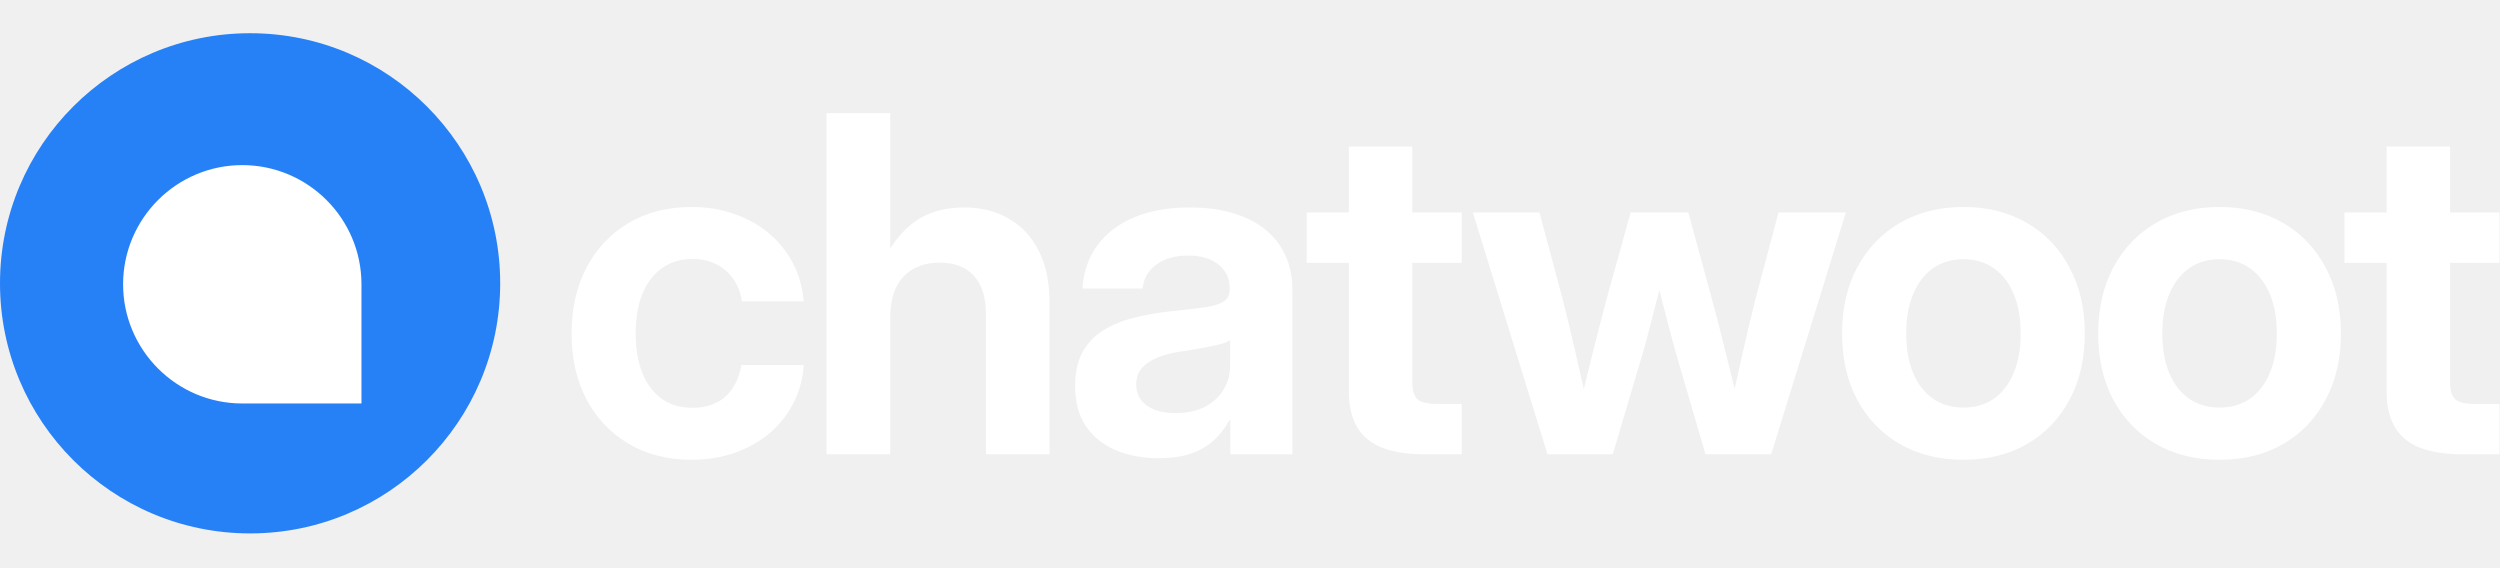
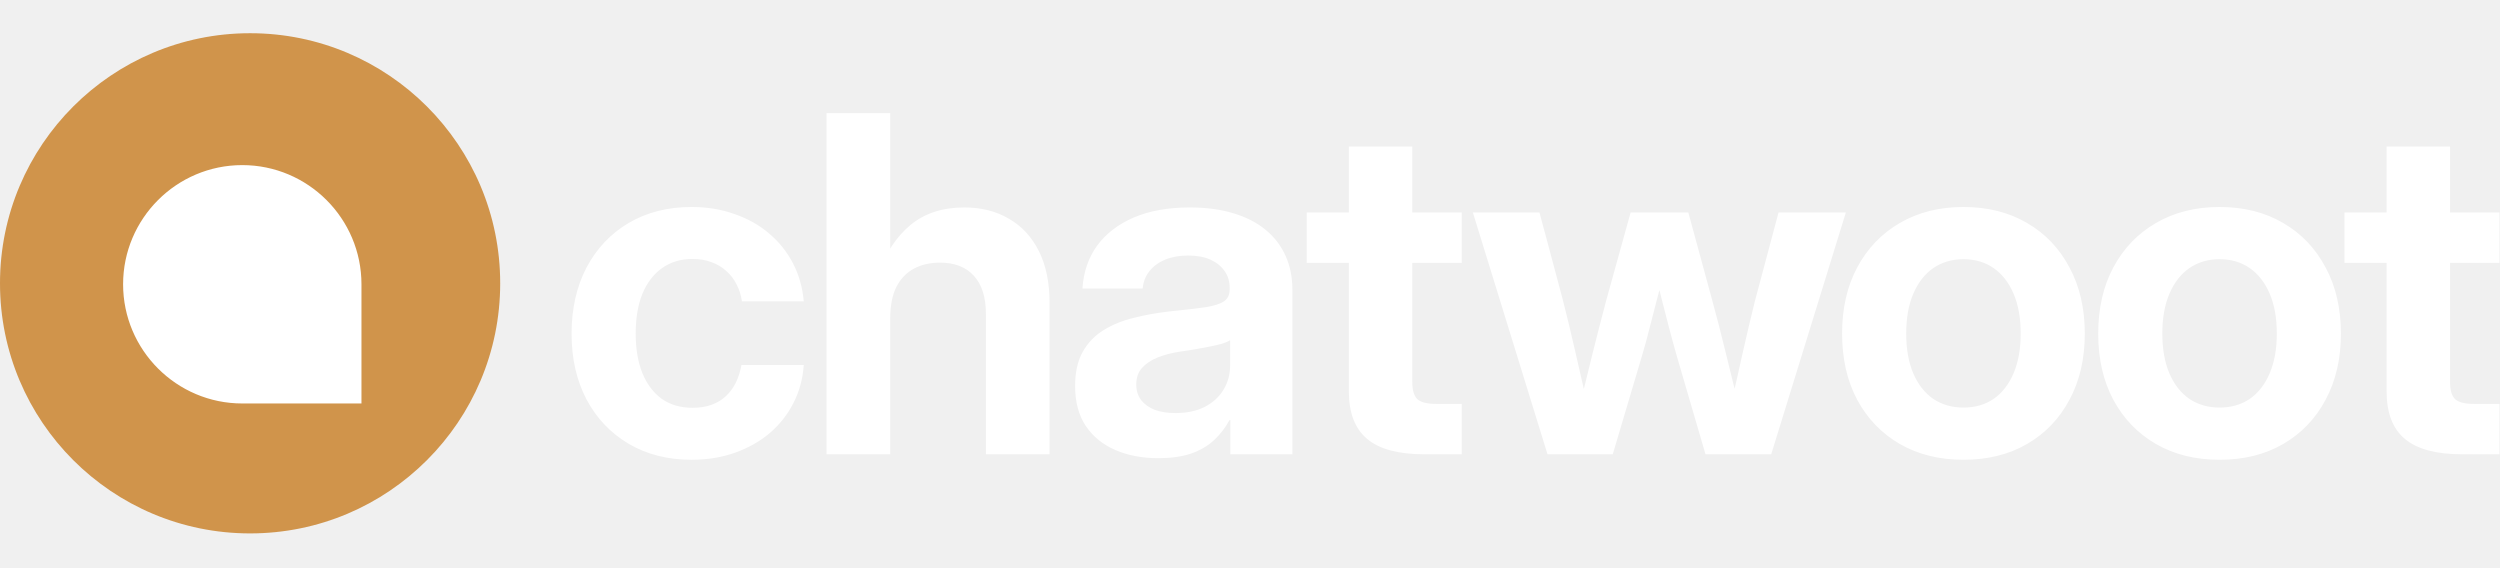
<svg xmlns="http://www.w3.org/2000/svg" width="2559" height="581" viewBox="0 0 2559 581" fill="none">
-   <path d="M256 546C397.385 546 512 431.385 512 290C512 148.615 397.385 34 256 34C114.615 34 0 148.615 0 290C0 431.385 114.615 546 256 546Z" fill="#2781F6" />
+   <path d="M256 546C397.385 546 512 431.385 512 290C512 148.615 397.385 34 256 34C114.615 34 0 148.615 0 290C0 431.385 114.615 546 256 546Z" fill="#D0944B" />
  <path d="M367 410H247.99C182.388 410 129 356.608 129 290.989C129 225.392 182.388 172 247.992 172C313.612 172 367 225.392 367 290.989V410Z" fill="white" stroke="white" stroke-width="6" />
  <path d="M707.875 470.625C683.5 470.625 662.016 465.156 643.422 454.219C624.984 443.281 610.609 428.125 600.297 408.75C590.141 389.375 585.062 366.953 585.062 341.484C585.062 316.016 590.141 293.516 600.297 273.984C610.609 254.453 624.984 239.219 643.422 228.281C662.016 217.344 683.5 211.875 707.875 211.875C723.812 211.875 738.5 214.297 751.938 219.141C765.531 223.828 777.328 230.469 787.328 239.062C797.484 247.656 805.609 257.812 811.703 269.531C817.797 281.25 821.469 294.219 822.719 308.438H759.438C758.5 301.875 756.625 296.016 753.812 290.859C751.156 285.547 747.641 281.016 743.266 277.266C739.047 273.359 734.047 270.391 728.266 268.359C722.641 266.172 716.156 265.078 708.812 265.078C696.781 265.078 686.391 268.203 677.641 274.453C668.891 280.703 662.172 289.531 657.484 300.938C652.953 312.344 650.688 325.859 650.688 341.484C650.688 356.953 652.953 370.391 657.484 381.797C662.172 393.203 668.812 402.031 677.406 408.281C686.156 414.375 696.625 417.422 708.812 417.422C716.156 417.422 722.641 416.406 728.266 414.375C733.891 412.344 738.734 409.453 742.797 405.703C747.016 401.797 750.453 397.188 753.109 391.875C755.766 386.406 757.719 380.312 758.969 373.594H822.719C821.781 387.656 818.266 400.625 812.172 412.5C806.234 424.219 798.188 434.453 788.031 443.203C777.875 451.797 766 458.516 752.406 463.359C738.812 468.203 723.969 470.625 707.875 470.625ZM911.209 326.484V465H846.053V115.781H911.209V281.25H898.319C906.288 259.375 917.459 242.422 931.834 230.391C946.366 218.359 964.725 212.344 986.913 212.344C1004.41 212.344 1019.65 216.172 1032.62 223.828C1045.74 231.328 1055.98 242.344 1063.32 256.875C1070.66 271.406 1074.33 289.141 1074.33 310.078V465H1009.18V321.562C1009.18 304.219 1005.04 291.094 996.756 282.188C988.631 273.281 977.069 268.828 962.069 268.828C952.069 268.828 943.241 270.859 935.584 274.922C927.928 278.984 921.913 285.234 917.538 293.672C913.319 302.109 911.209 313.047 911.209 326.484ZM1185.79 468.984C1169.39 468.984 1154.78 466.25 1141.97 460.781C1129.15 455.312 1119 447.109 1111.5 436.172C1104.15 425.234 1100.48 411.562 1100.48 395.156C1100.48 381.094 1103.06 369.453 1108.22 360.234C1113.53 350.859 1120.64 343.438 1129.54 337.969C1138.61 332.344 1149 328.125 1160.72 325.312C1172.43 322.344 1184.62 320.156 1197.28 318.75C1212.59 317.188 1224.7 315.781 1233.61 314.531C1242.51 313.125 1248.92 311.094 1252.83 308.438C1256.73 305.781 1258.68 301.719 1258.68 296.25V294.609C1258.68 288.047 1256.97 282.344 1253.53 277.5C1250.09 272.5 1245.25 268.594 1239 265.781C1232.75 262.969 1225.17 261.562 1216.26 261.562C1207.36 261.562 1199.47 262.969 1192.59 265.781C1185.87 268.594 1180.48 272.578 1176.42 277.734C1172.51 282.734 1170.25 288.594 1169.62 295.312H1107.98C1109.08 278.438 1114.08 263.828 1122.98 251.484C1132.04 239.141 1144.54 229.531 1160.48 222.656C1176.58 215.781 1195.72 212.344 1217.9 212.344C1234.47 212.344 1249.23 214.297 1262.2 218.203C1275.33 222.109 1286.34 227.734 1295.25 235.078C1304.31 242.422 1311.18 251.328 1315.87 261.797C1320.56 272.109 1322.9 283.75 1322.9 296.719V465H1259.39V430.078H1258.45C1254.23 437.891 1248.92 444.766 1242.51 450.703C1236.26 456.484 1228.45 461.016 1219.08 464.297C1209.86 467.422 1198.76 468.984 1185.79 468.984ZM1203.14 422.812C1214.86 422.812 1224.86 420.703 1233.14 416.484C1241.58 412.109 1247.98 406.25 1252.36 398.906C1256.89 391.562 1259.15 383.281 1259.15 374.062V348.281C1257.12 349.531 1254.39 350.703 1250.95 351.797C1247.67 352.734 1243.68 353.672 1239 354.609C1234.47 355.547 1229.47 356.484 1224 357.422C1218.68 358.359 1213.14 359.219 1207.36 360C1199.23 361.25 1191.81 363.203 1185.09 365.859C1178.37 368.516 1172.98 372.109 1168.92 376.641C1165.01 381.016 1163.06 386.719 1163.06 393.75C1163.06 399.688 1164.7 404.922 1167.98 409.453C1171.42 413.828 1176.11 417.188 1182.04 419.531C1187.98 421.719 1195.01 422.812 1203.14 422.812ZM1496.24 217.5V269.062H1337.57V217.5H1496.24ZM1380.69 150H1445.61V390.703C1445.61 399.297 1447.33 405.234 1450.77 408.516C1454.21 411.797 1460.69 413.438 1470.22 413.438C1474.13 413.438 1478.66 413.438 1483.82 413.438C1489.13 413.438 1493.27 413.438 1496.24 413.438V465C1492.02 465 1486.32 465 1479.13 465C1472.1 465 1464.99 465 1457.8 465C1431.39 465 1411.94 459.766 1399.44 449.297C1386.94 438.828 1380.69 422.656 1380.69 400.781V150ZM1584.03 465L1507.62 217.5H1575.82L1599.73 307.031C1604.26 324.688 1608.63 342.891 1612.85 361.641C1617.07 380.391 1621.29 398.828 1625.51 416.953H1616.6C1621.13 398.828 1625.67 380.391 1630.2 361.641C1634.88 342.891 1639.57 324.688 1644.26 307.031L1669.1 217.5H1728.17L1752.54 307.031C1757.38 324.688 1762.07 342.891 1766.6 361.641C1771.13 380.391 1775.67 398.828 1780.2 416.953H1771.06C1775.43 398.828 1779.65 380.391 1783.71 361.641C1787.93 342.891 1792.23 324.688 1796.6 307.031L1820.51 217.5H1889.42L1813.01 465H1745.74L1716.45 364.688C1713.63 354.844 1710.9 344.844 1708.24 334.688C1705.59 324.375 1702.93 314.062 1700.28 303.75C1697.78 293.281 1695.12 282.969 1692.31 272.812H1704.96C1702.31 282.969 1699.57 293.281 1696.76 303.75C1694.1 314.062 1691.45 324.375 1688.79 334.688C1686.29 344.844 1683.56 354.844 1680.59 364.688L1650.82 465H1584.03ZM2009.78 470.625C1985.09 470.625 1963.38 465.234 1944.62 454.453C1926.03 443.672 1911.5 428.594 1901.03 409.219C1890.72 389.844 1885.56 367.266 1885.56 341.484C1885.56 315.703 1890.72 293.125 1901.03 273.75C1911.5 254.219 1926.03 239.062 1944.62 228.281C1963.38 217.344 1985.09 211.875 2009.78 211.875C2034.62 211.875 2056.34 217.344 2074.94 228.281C2093.53 239.062 2107.98 254.219 2118.3 273.75C2128.77 293.125 2134 315.703 2134 341.484C2134 367.266 2128.77 389.844 2118.3 409.219C2107.98 428.594 2093.53 443.672 2074.94 454.453C2056.34 465.234 2034.62 470.625 2009.78 470.625ZM2009.78 417.188C2021.66 417.188 2031.97 414.219 2040.72 408.281C2049.47 402.188 2056.27 393.438 2061.11 382.031C2065.95 370.625 2068.38 357.109 2068.38 341.484C2068.38 325.547 2065.95 311.953 2061.11 300.703C2056.27 289.297 2049.47 280.547 2040.72 274.453C2031.97 268.359 2021.66 265.312 2009.78 265.312C1998.06 265.312 1987.75 268.359 1978.84 274.453C1970.09 280.547 1963.3 289.297 1958.45 300.703C1953.61 311.953 1951.19 325.547 1951.19 341.484C1951.19 357.266 1953.61 370.859 1958.45 382.266C1963.3 393.516 1970.09 402.188 1978.84 408.281C1987.75 414.219 1998.06 417.188 2009.78 417.188ZM2271.94 470.625C2247.26 470.625 2225.54 465.234 2206.79 454.453C2188.19 443.672 2173.66 428.594 2163.19 409.219C2152.88 389.844 2147.72 367.266 2147.72 341.484C2147.72 315.703 2152.88 293.125 2163.19 273.75C2173.66 254.219 2188.19 239.062 2206.79 228.281C2225.54 217.344 2247.26 211.875 2271.94 211.875C2296.79 211.875 2318.51 217.344 2337.1 228.281C2355.69 239.062 2370.15 254.219 2380.46 273.75C2390.93 293.125 2396.16 315.703 2396.16 341.484C2396.16 367.266 2390.93 389.844 2380.46 409.219C2370.15 428.594 2355.69 443.672 2337.1 454.453C2318.51 465.234 2296.79 470.625 2271.94 470.625ZM2271.94 417.188C2283.82 417.188 2294.13 414.219 2302.88 408.281C2311.63 402.188 2318.43 393.438 2323.27 382.031C2328.12 370.625 2330.54 357.109 2330.54 341.484C2330.54 325.547 2328.12 311.953 2323.27 300.703C2318.43 289.297 2311.63 280.547 2302.88 274.453C2294.13 268.359 2283.82 265.312 2271.94 265.312C2260.22 265.312 2249.91 268.359 2241.01 274.453C2232.26 280.547 2225.46 289.297 2220.62 300.703C2215.77 311.953 2213.35 325.547 2213.35 341.484C2213.35 357.266 2215.77 370.859 2220.62 382.266C2225.46 393.516 2232.26 402.188 2241.01 408.281C2249.91 414.219 2260.22 417.188 2271.94 417.188ZM2558.48 217.5V269.062H2399.81V217.5H2558.48ZM2442.93 150H2507.86V390.703C2507.86 399.297 2509.57 405.234 2513.01 408.516C2516.45 411.797 2522.93 413.438 2532.47 413.438C2536.37 413.438 2540.9 413.438 2546.06 413.438C2551.37 413.438 2555.51 413.438 2558.48 413.438V465C2554.26 465 2548.56 465 2541.37 465C2534.34 465 2527.23 465 2520.04 465C2493.64 465 2474.18 459.766 2461.68 449.297C2449.18 438.828 2442.93 422.656 2442.93 400.781V150Z" fill="white" />
</svg>
